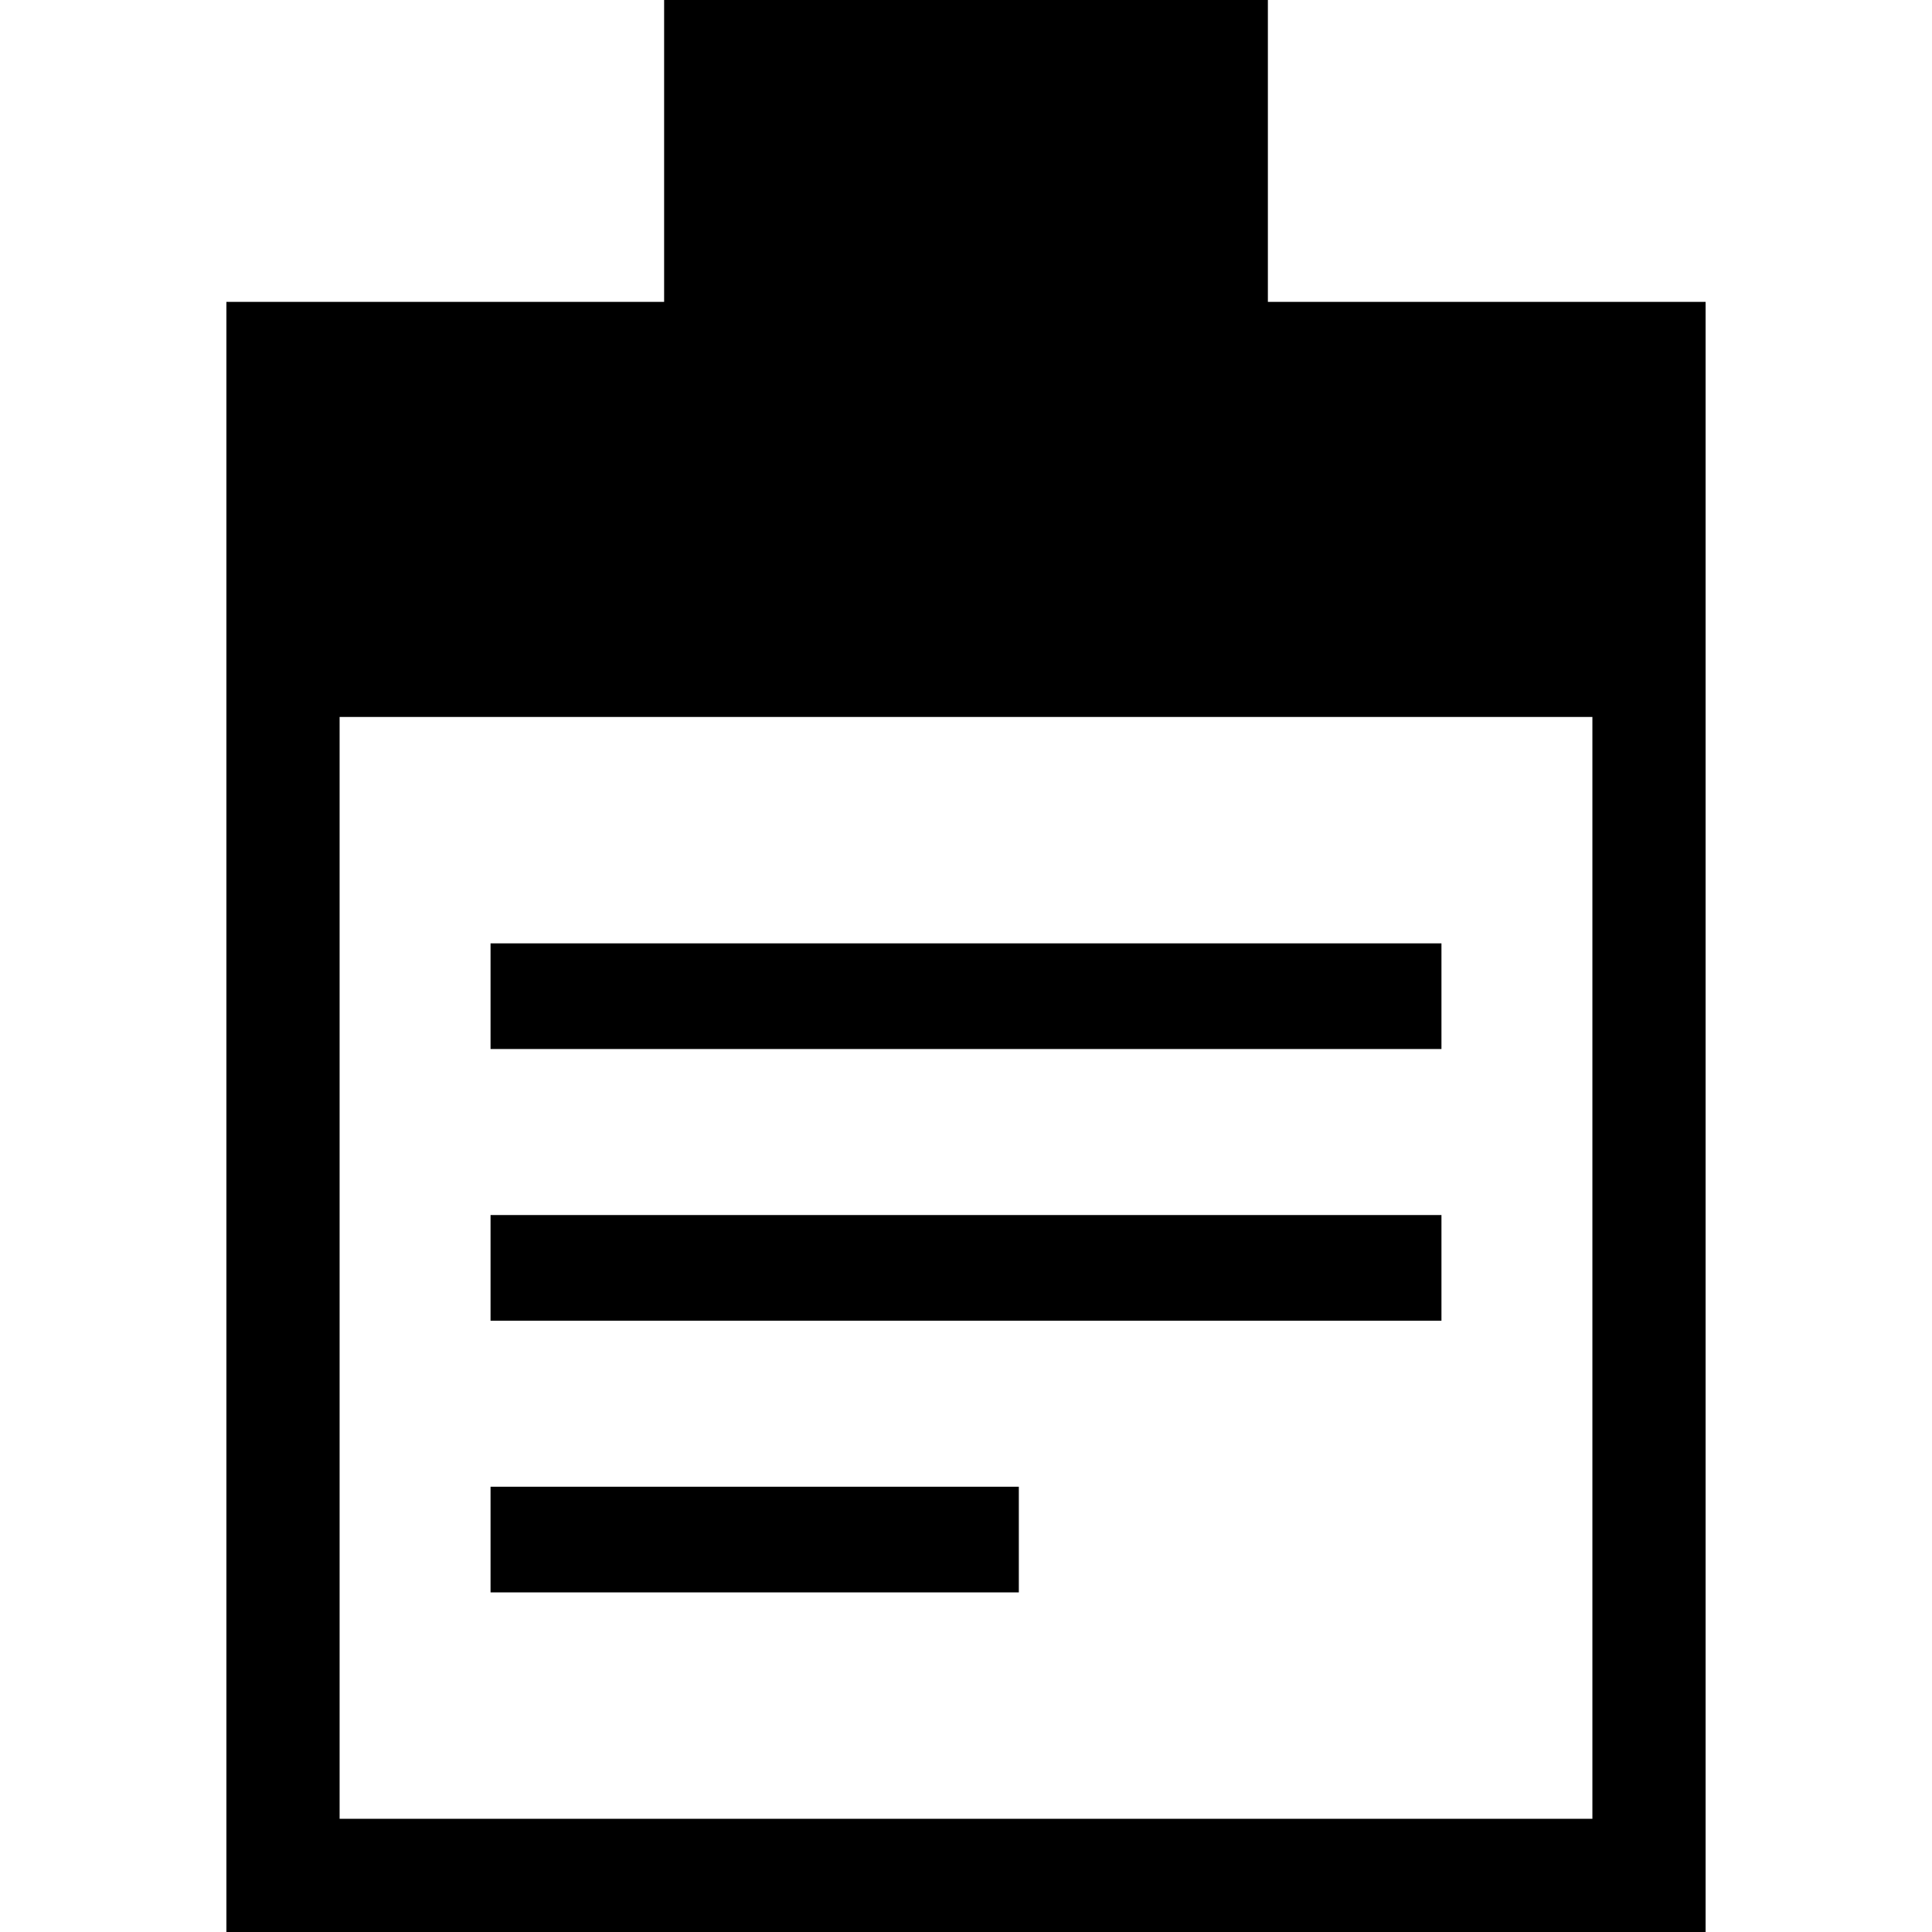
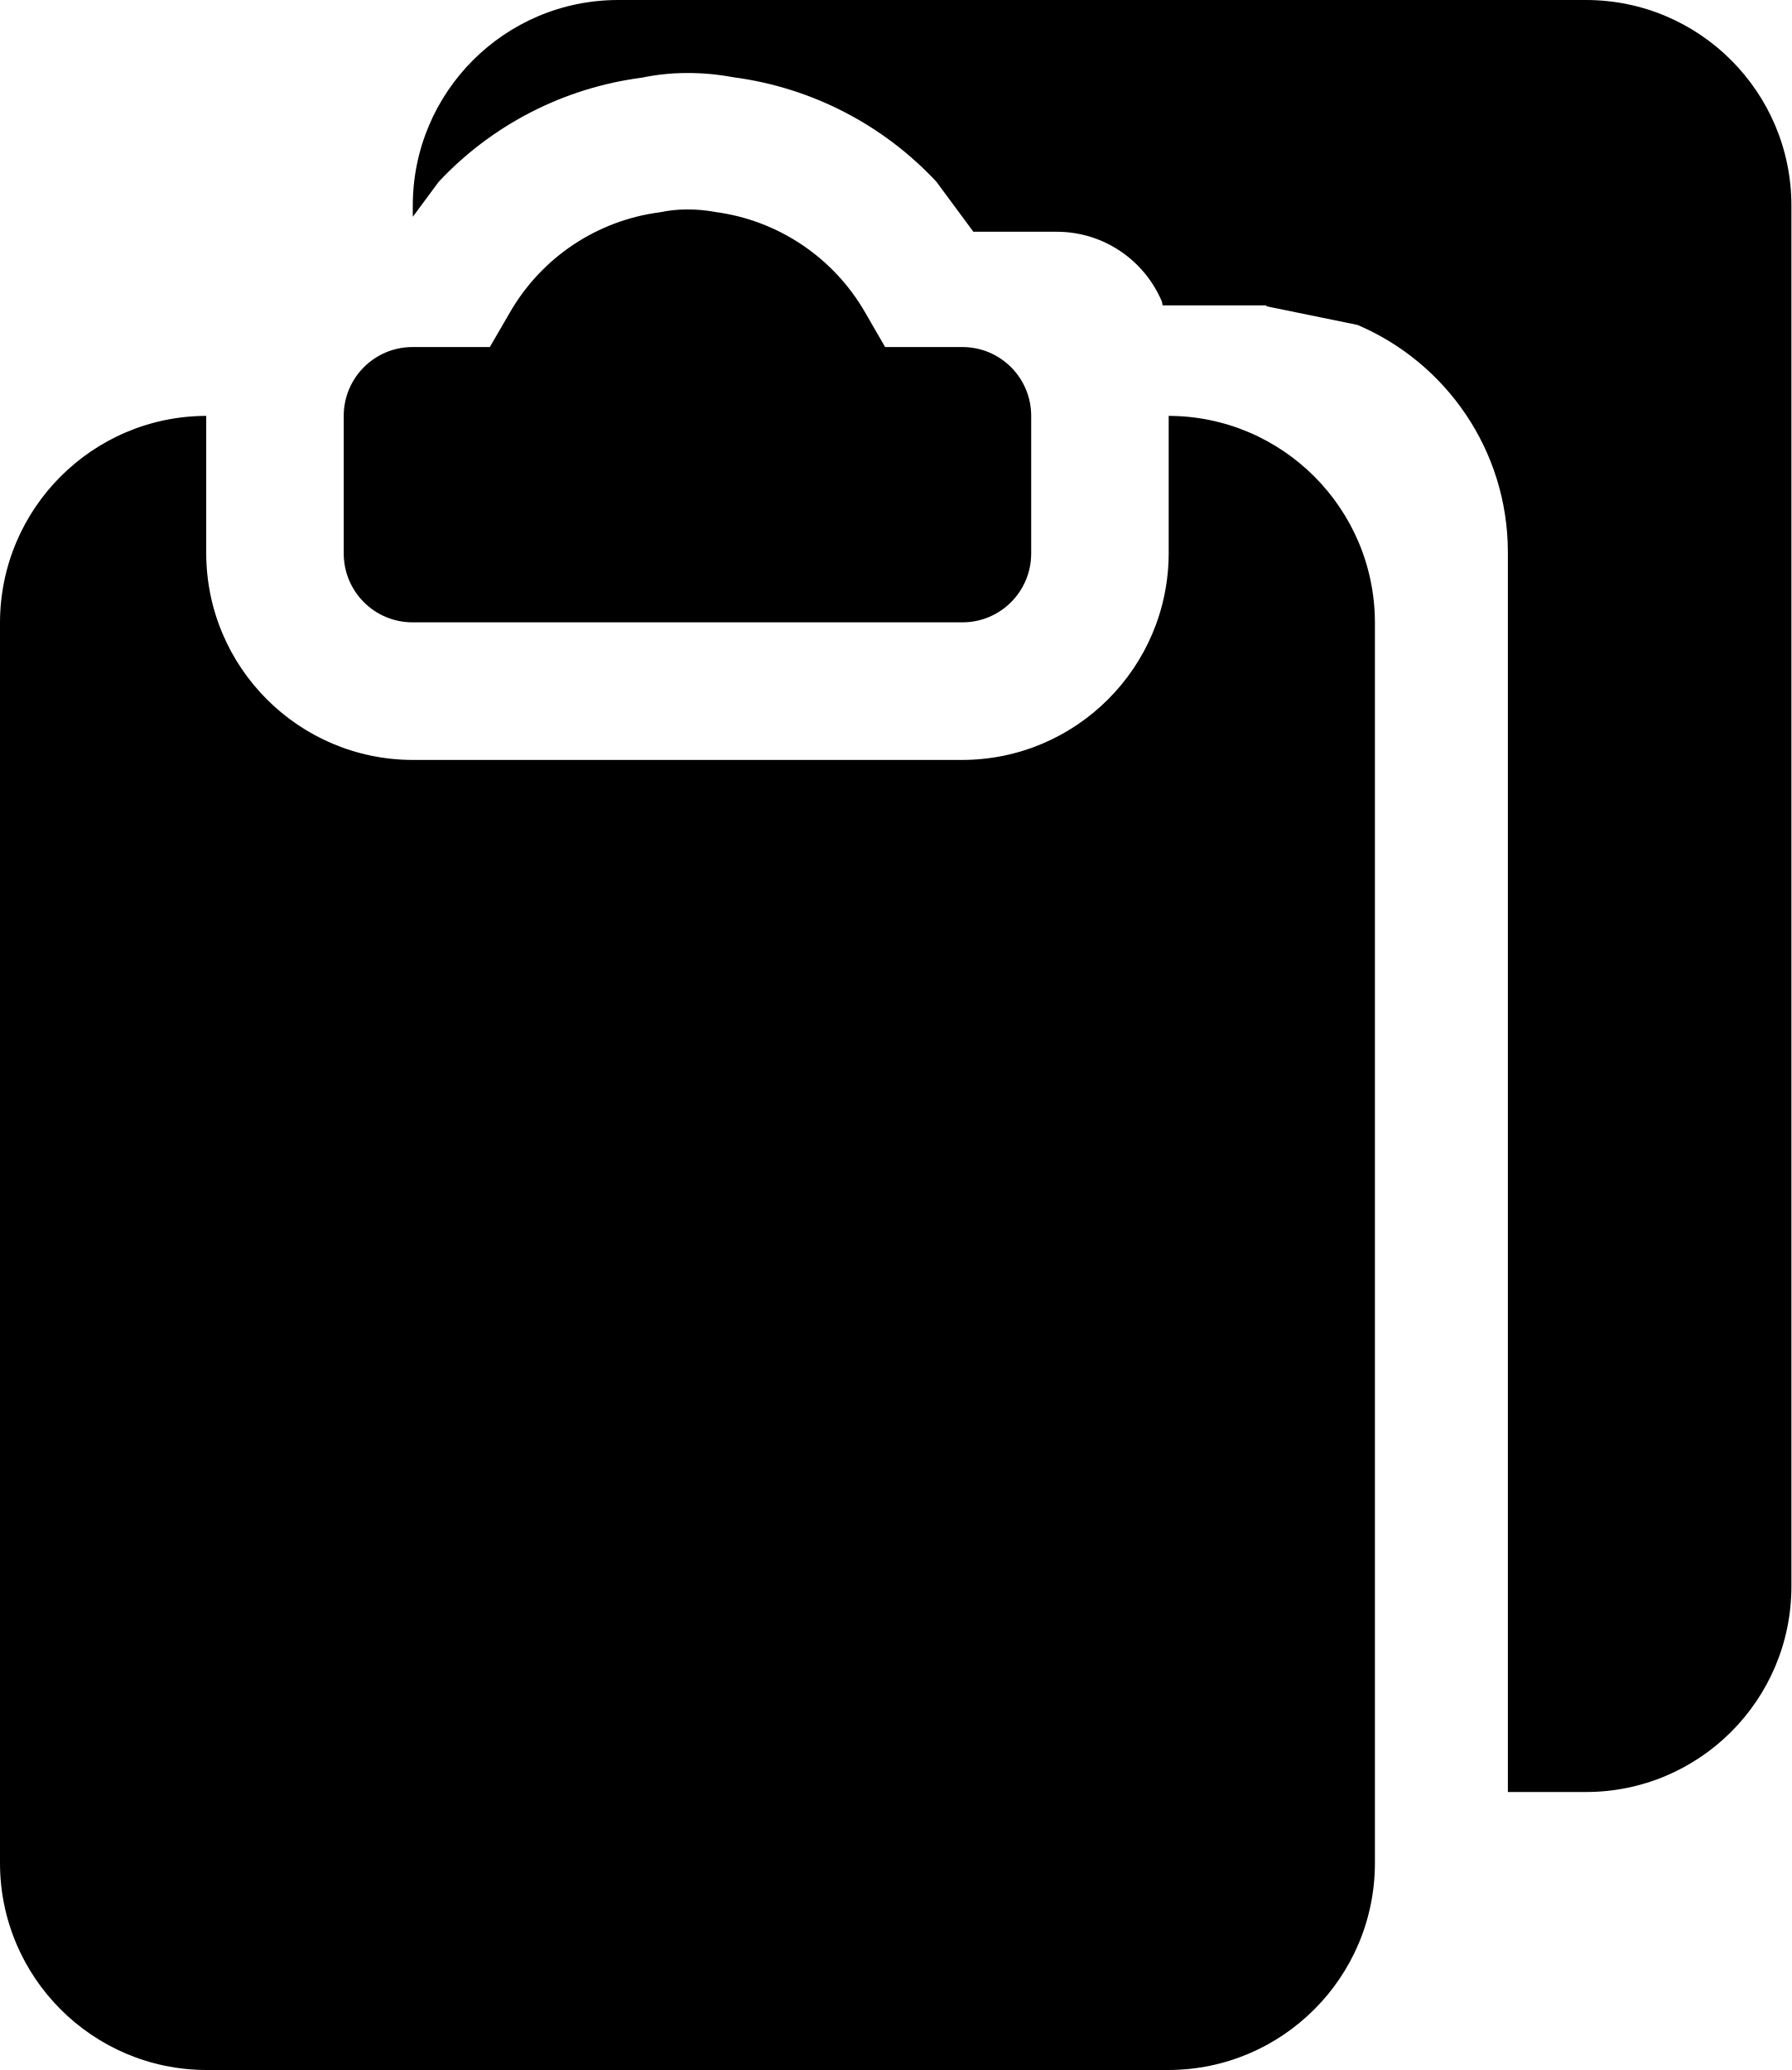
- <svg xmlns="http://www.w3.org/2000/svg" id="paste" viewBox="0 0 512 512">
-   <path d="M176 0H336V120H176Z" />
-   <path fill-rule="evenodd" d="M60 80H452V512H60V80ZM90 190H422V482H90V190Z" />
-   <path d="M130 250H382V278H130ZM130 322H382V350H130ZM130 394H270V422H130Z" />
+ <svg xmlns="http://www.w3.org/2000/svg" width="469" height="542" xml:space="preserve" overflow="hidden">
+   <defs>
+     <clipPath id="clip0">
+       <rect x="1714" y="1135" width="469" height="542" />
+     </clipPath>
+   </defs>
+   <g clip-path="url(#clip0)" transform="translate(-1714 -1135)">
+     <path d="M1767.99 1243.89 1767.99 1279.93C1768.08 1309.75 1792.21 1333.89 1821.99 1333.98L1965.98 1333.98C1995.76 1333.89 2019.88 1309.75 2019.97 1279.93L2019.97 1243.89C2049.75 1243.98 2073.88 1268.13 2073.96 1297.95L2073.96 1622.95C2073.88 1652.76 2049.75 1676.91 2019.97 1677L1767.99 1677C1738.21 1676.91 1714.09 1652.76 1714 1622.95L1714 1297.95C1714.09 1268.13 1738.21 1243.98 1767.99 1243.89ZM1893.69 1189.84C1896.22 1189.81 1898.74 1190.04 1901.22 1190.5 1917.71 1192.67 1932.25 1202.42 1940.53 1216.87L1945.73 1225.87 1965.98 1225.87C1975.92 1225.87 1983.97 1233.94 1983.97 1243.89L1983.97 1279.93C1983.97 1289.88 1975.92 1297.95 1965.98 1297.95L1821.99 1297.95C1812.05 1297.95 1803.99 1289.88 1803.99 1279.93L1803.99 1243.89C1803.99 1233.94 1812.05 1225.87 1821.99 1225.87L1842.24 1225.87 1847.46 1216.87C1855.75 1202.44 1870.29 1192.71 1886.78 1190.58 1889.06 1190.1 1891.37 1189.85 1893.69 1189.84ZM1875.86 1135 2129.21 1135C2158.92 1135 2183 1159.11 2183 1188.85L2183 1550.36C2183 1580.1 2158.92 1604.21 2129.21 1604.21L2108.77 1604.21 2108.77 1279.46C2108.69 1252.77 2092.48 1229.89 2069.38 1220.07L2045.57 1215.2 2045.57 1214.95 2044.34 1214.95 2018.39 1214.95 2018.19 1213.96C2013.65 1203.22 2003.03 1195.68 1990.65 1195.68L1968.83 1195.68 1959.13 1182.55C1945.26 1167.71 1926.54 1157.93 1906 1155.23 1901.88 1154.45 1897.7 1154.08 1893.5 1154.12 1889.65 1154.14 1885.8 1154.55 1882.03 1155.34 1861.49 1158.01 1842.76 1167.76 1828.88 1182.57L1822.07 1191.77 1822.07 1188.85C1822.07 1159.11 1846.15 1135 1875.86 1135Z" fill-rule="evenodd" />
+   </g>
</svg>
